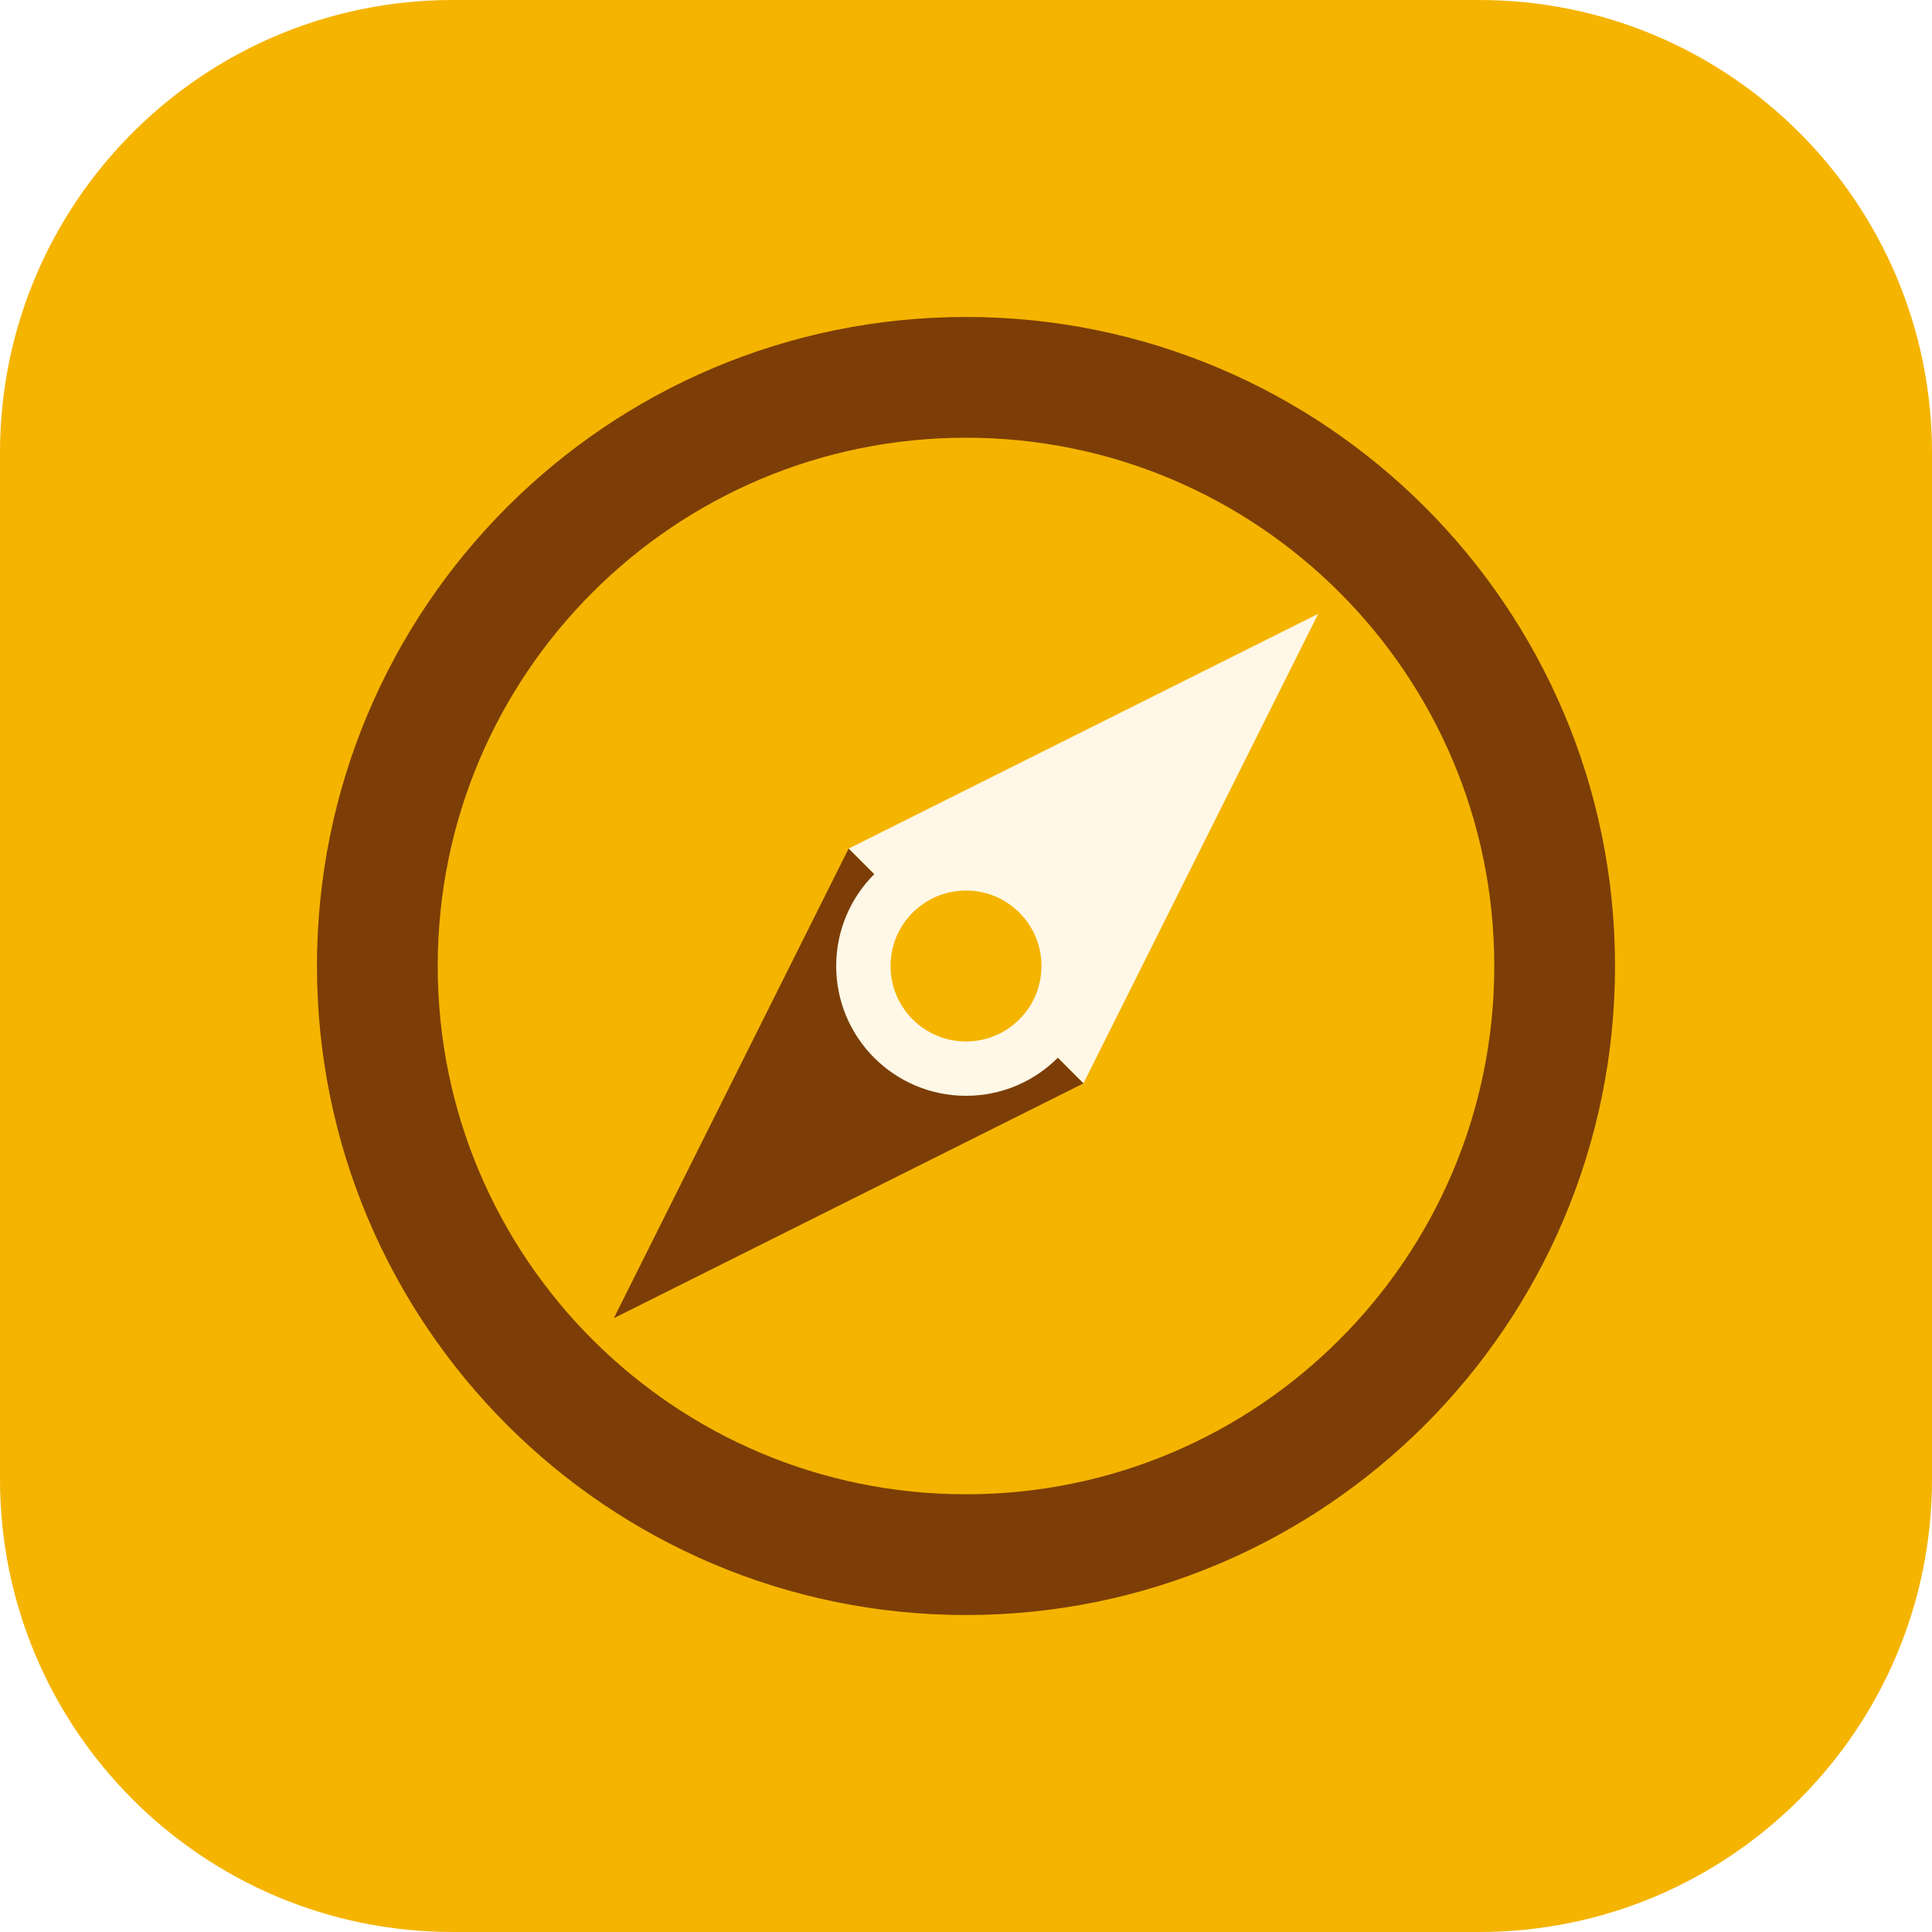
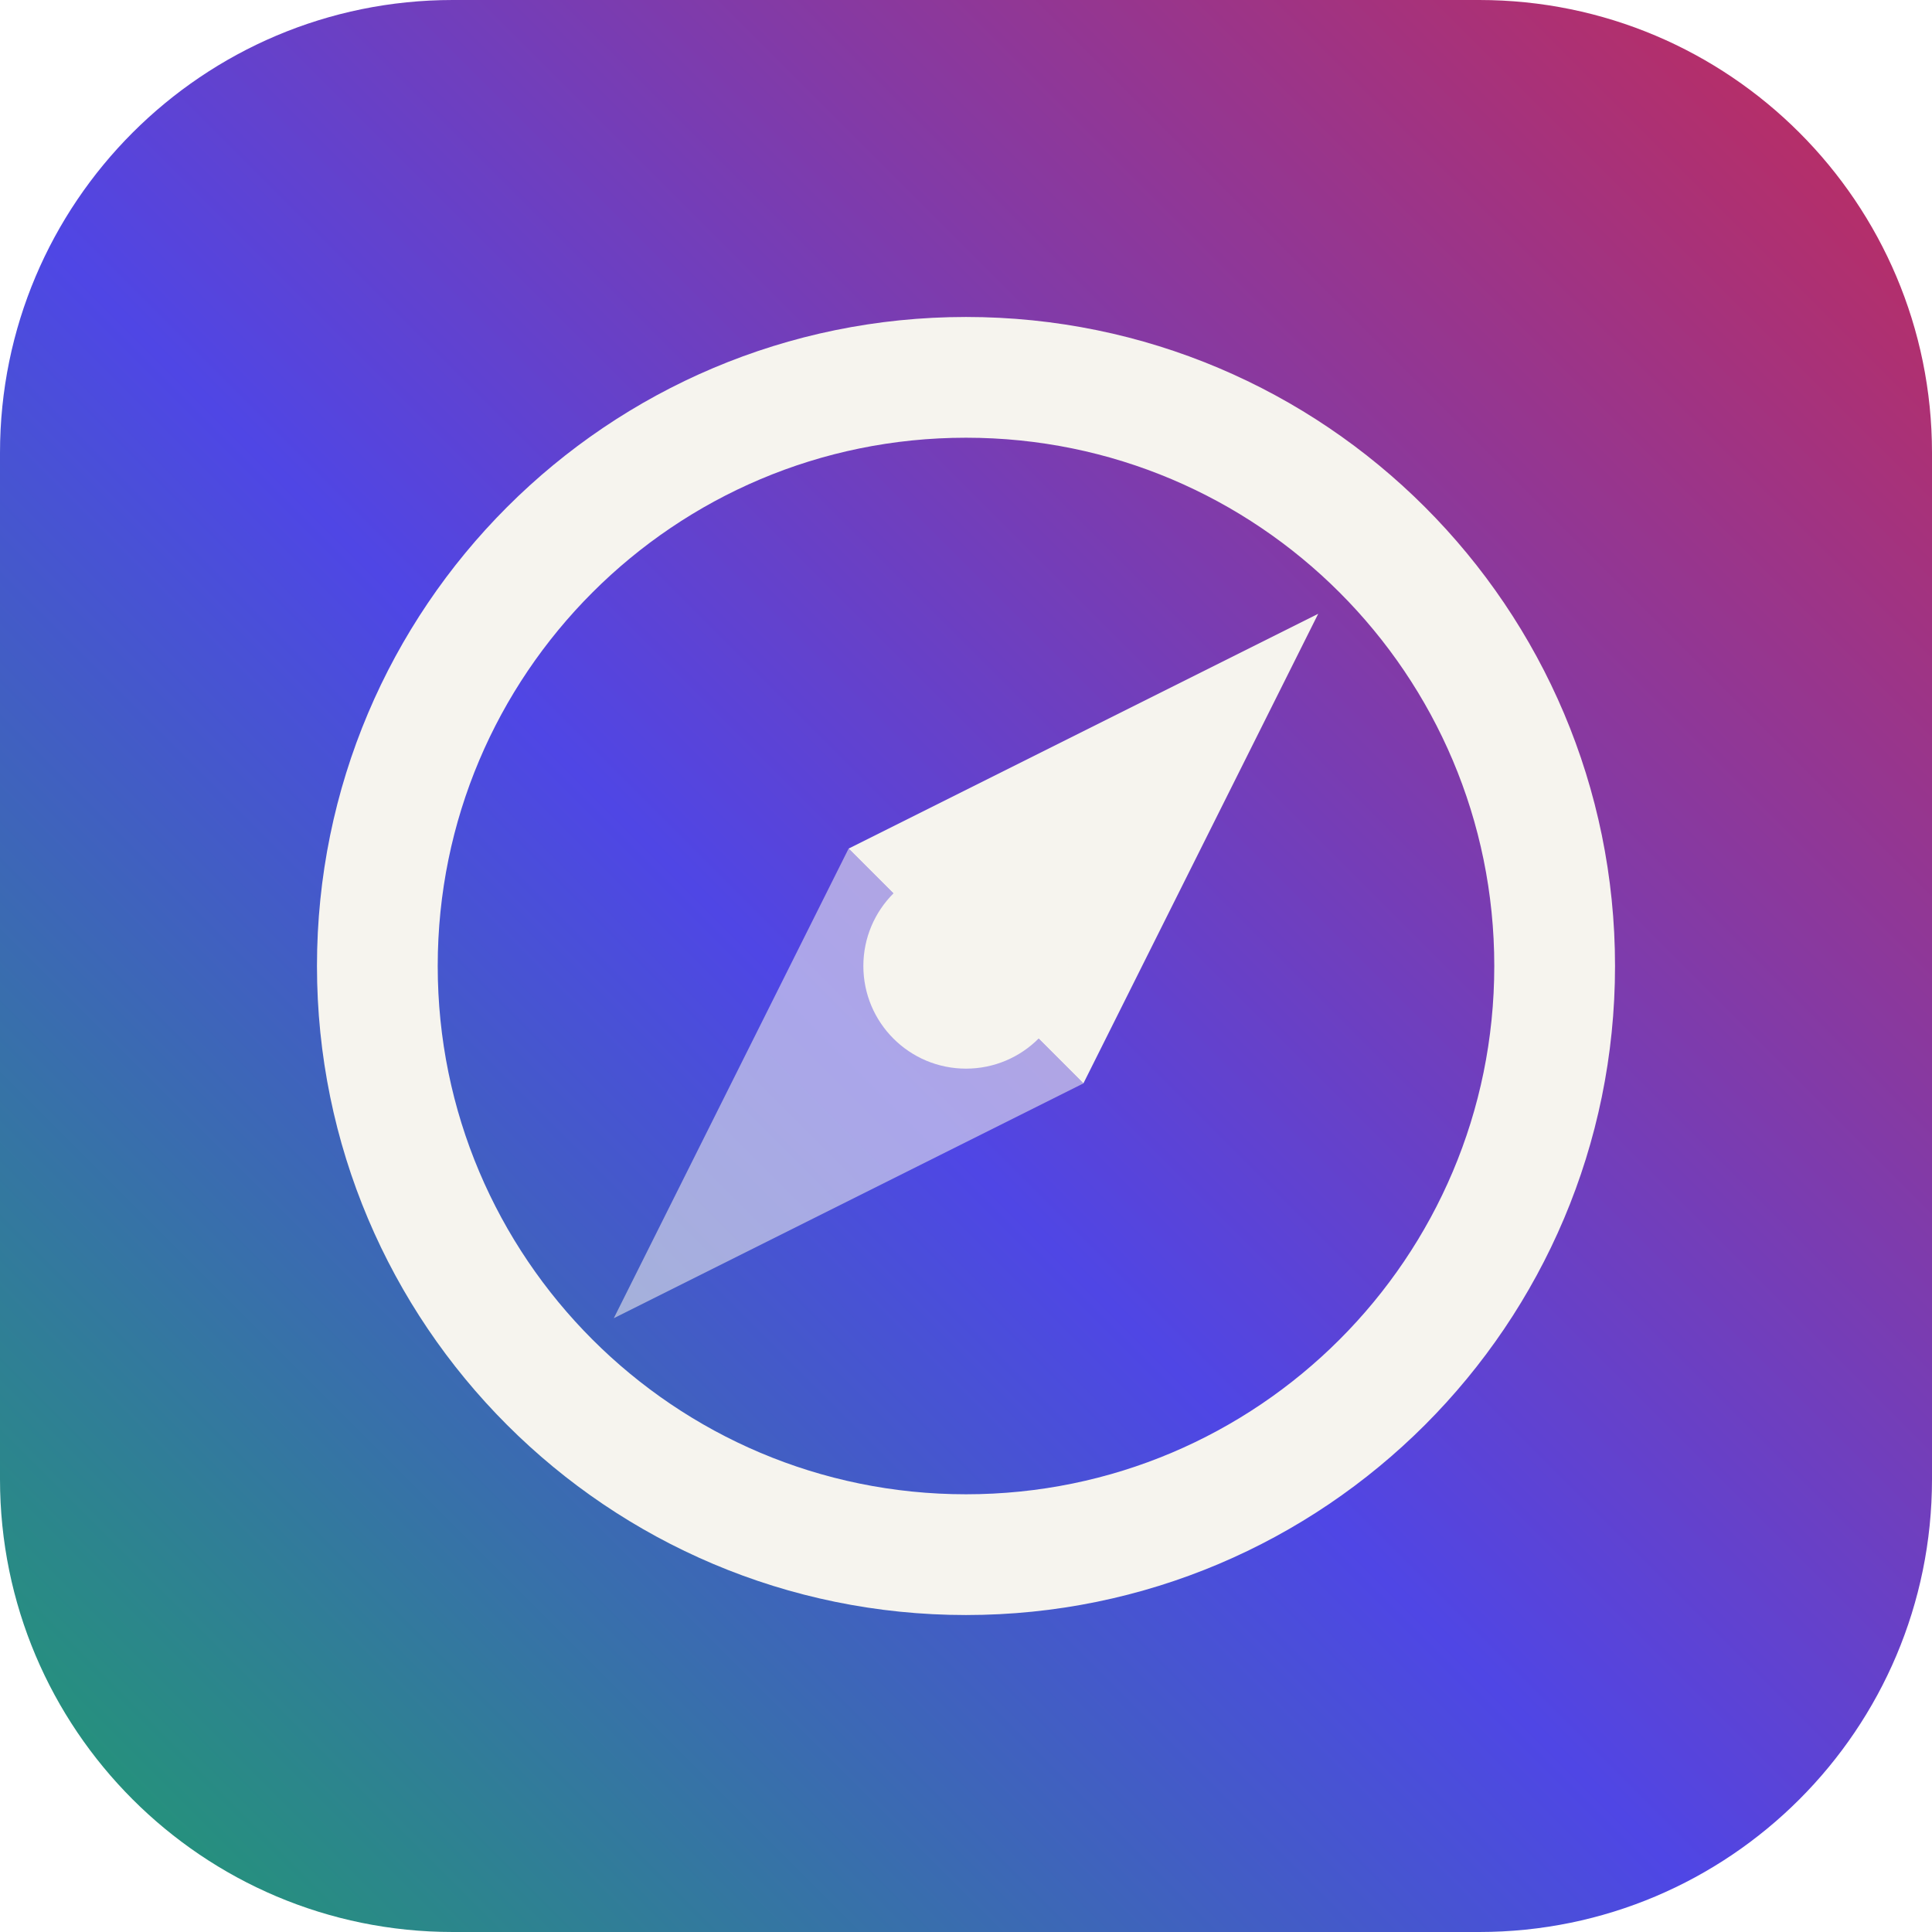
<svg xmlns="http://www.w3.org/2000/svg" viewBox="0 0 64 64" width="64" height="64" role="img" aria-label="Piloter">
-   <rect width="64" height="64" rx="15" fill="#F5B400" />
-   <circle cx="32" cy="32" r="19.5" fill="none" stroke="#7C3E06" stroke-width="4" />
+   <defs>
+     <linearGradient id="pilote-favicon" x1="0" y1="1" x2="1" y2="0">
+       <stop offset="0" stop-color="#1E9E6A" />
+       <stop offset="0.45" stop-color="#4F46E5" />
+       <stop offset="1" stop-color="#C42B57" />
+     </linearGradient>
+   </defs>
+   <rect width="64" height="64" rx="15" fill="url(#pilote-favicon)" />
+   <circle cx="32" cy="32" r="19.5" fill="none" stroke="#F6F4EE" stroke-width="4" />
  <g transform="rotate(45 32 32)">
-     <polygon points="32,15.5 26.5,32 37.5,32" fill="#FFF8E7" />
-     <polygon points="32,48.5 26.5,32 37.5,32" fill="#7C3E06" />
+     <polygon points="32,15.5 26.5,32 37.5,32" fill="#F6F4EE" />
+     <polygon points="32,48.5 26.5,32 37.5,32" fill="#F6F4EE" opacity="0.55" />
  </g>
-   <circle cx="32" cy="32" r="3.4" fill="#F5B400" stroke="#FFF8E7" stroke-width="1.8" />
+   <circle cx="32" cy="32" r="3.4" fill="#F6F4EE" />
</svg>
